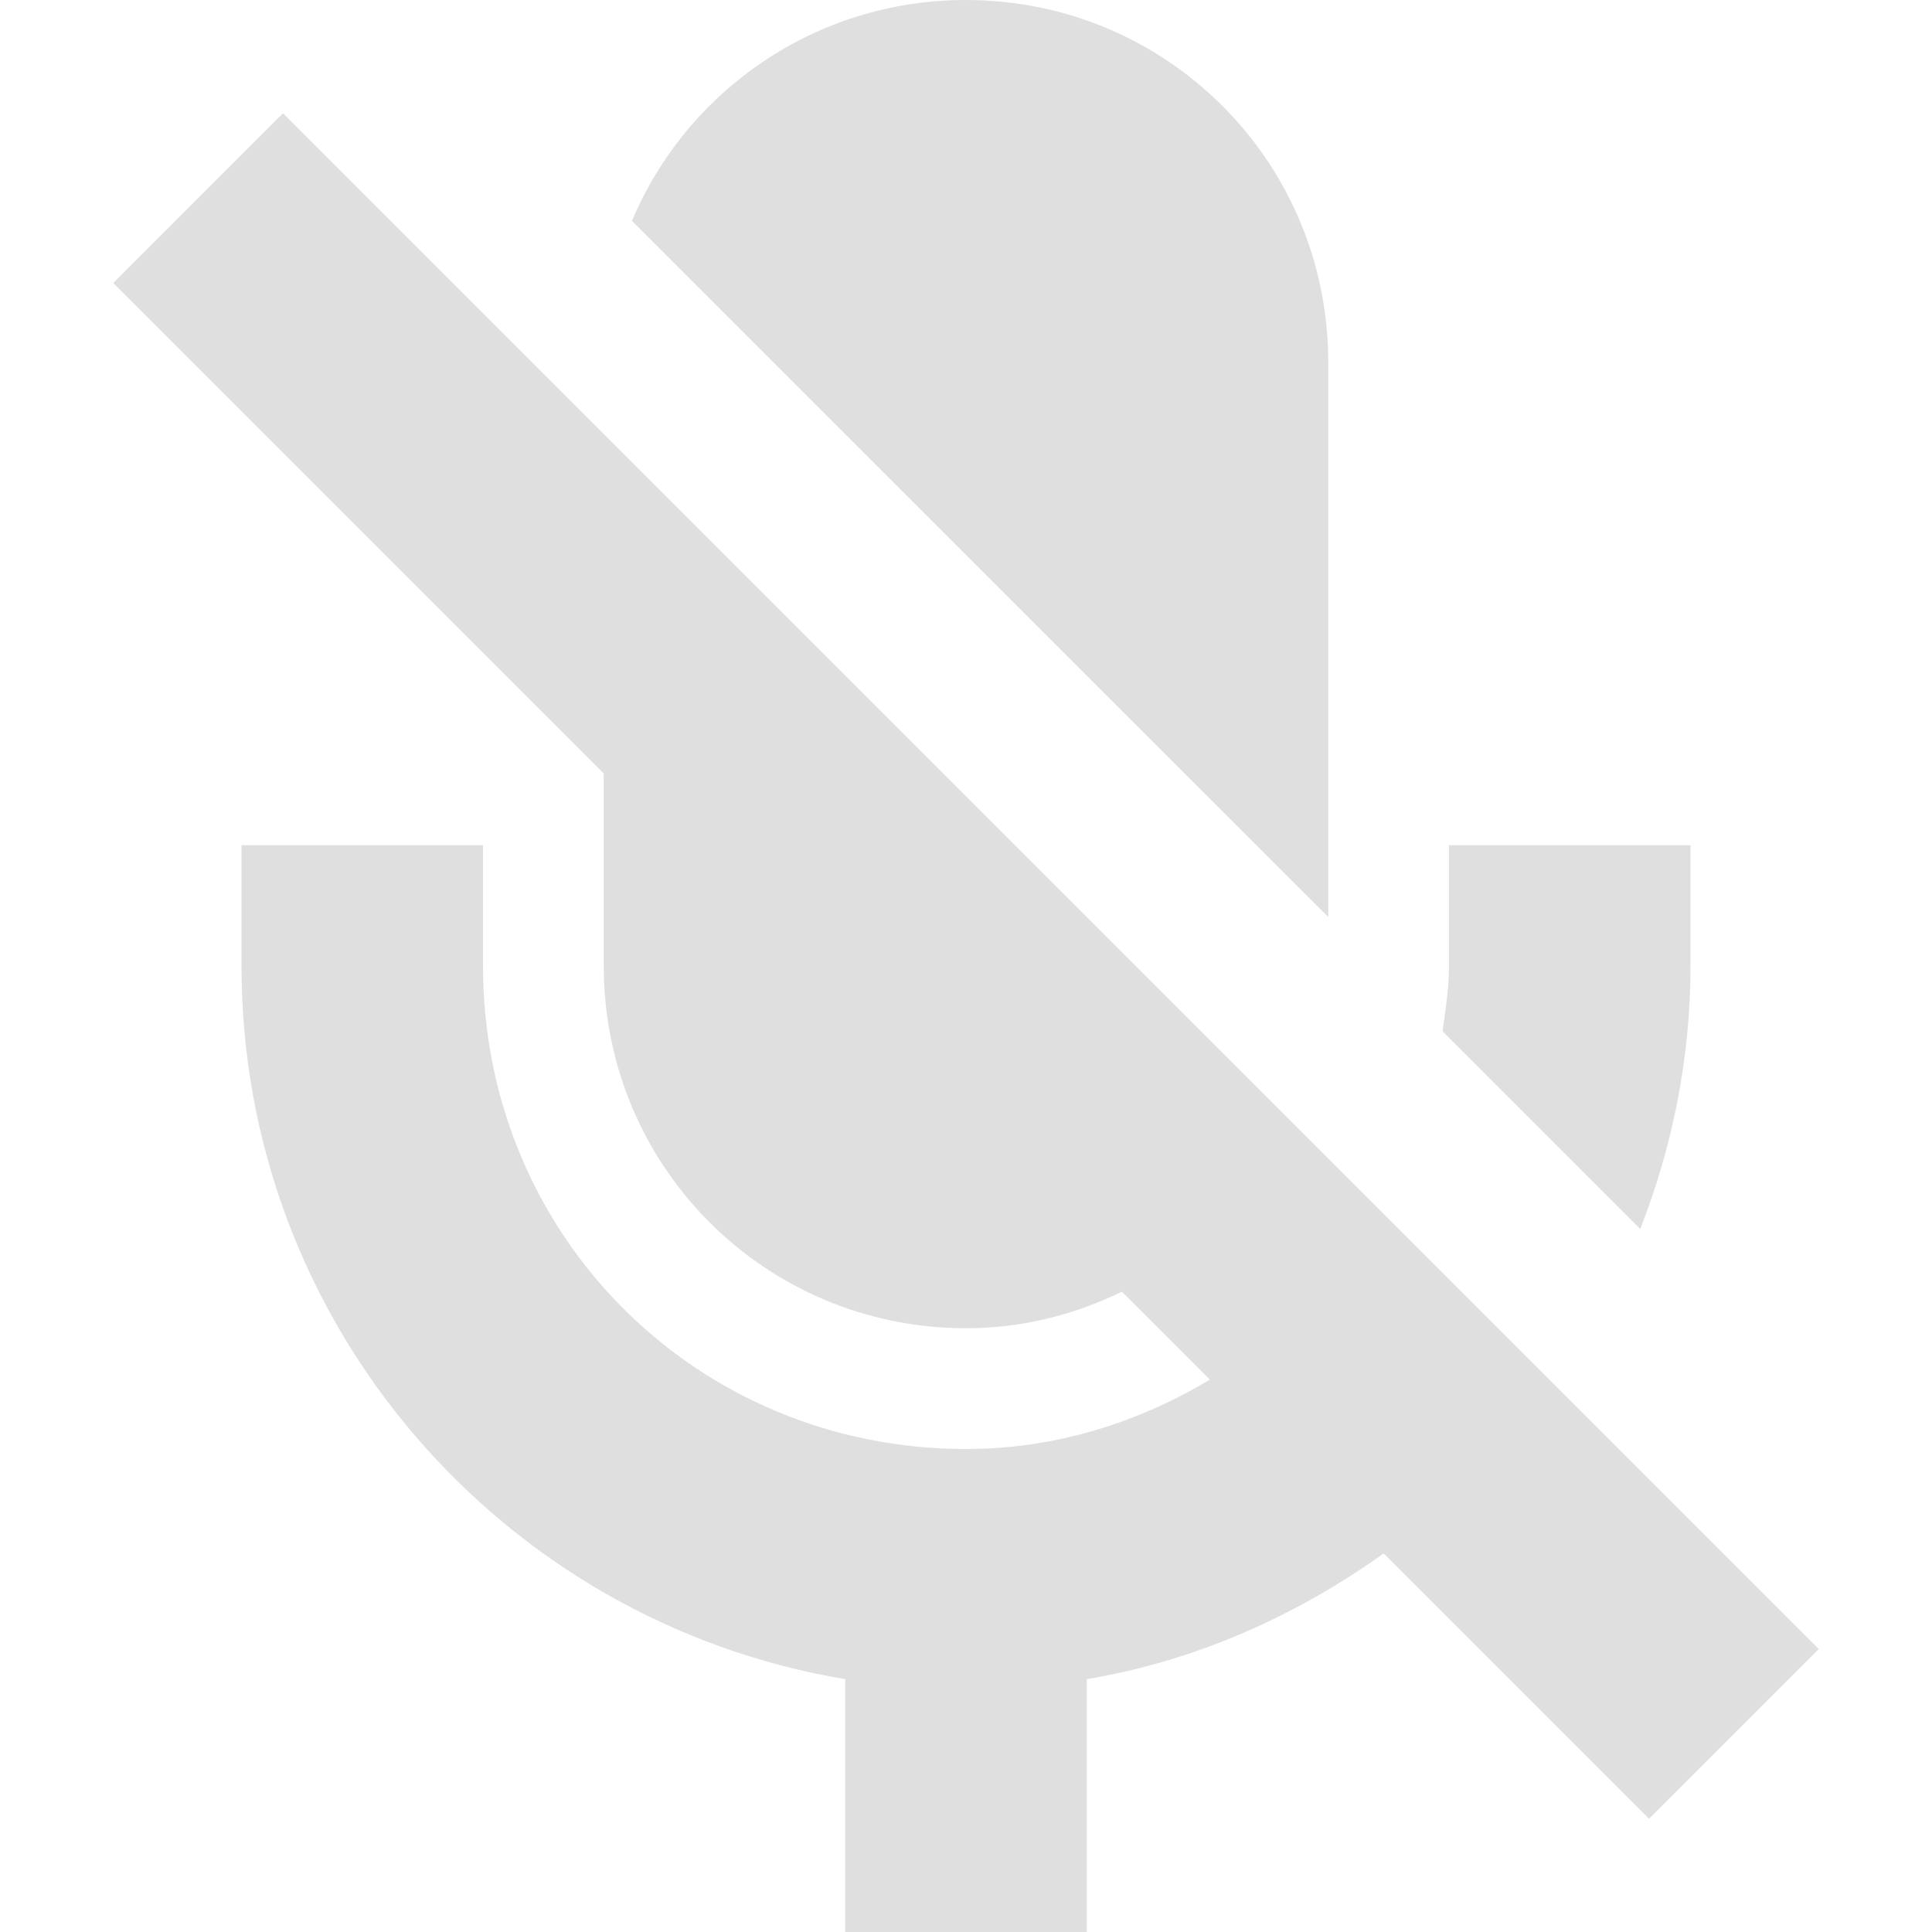
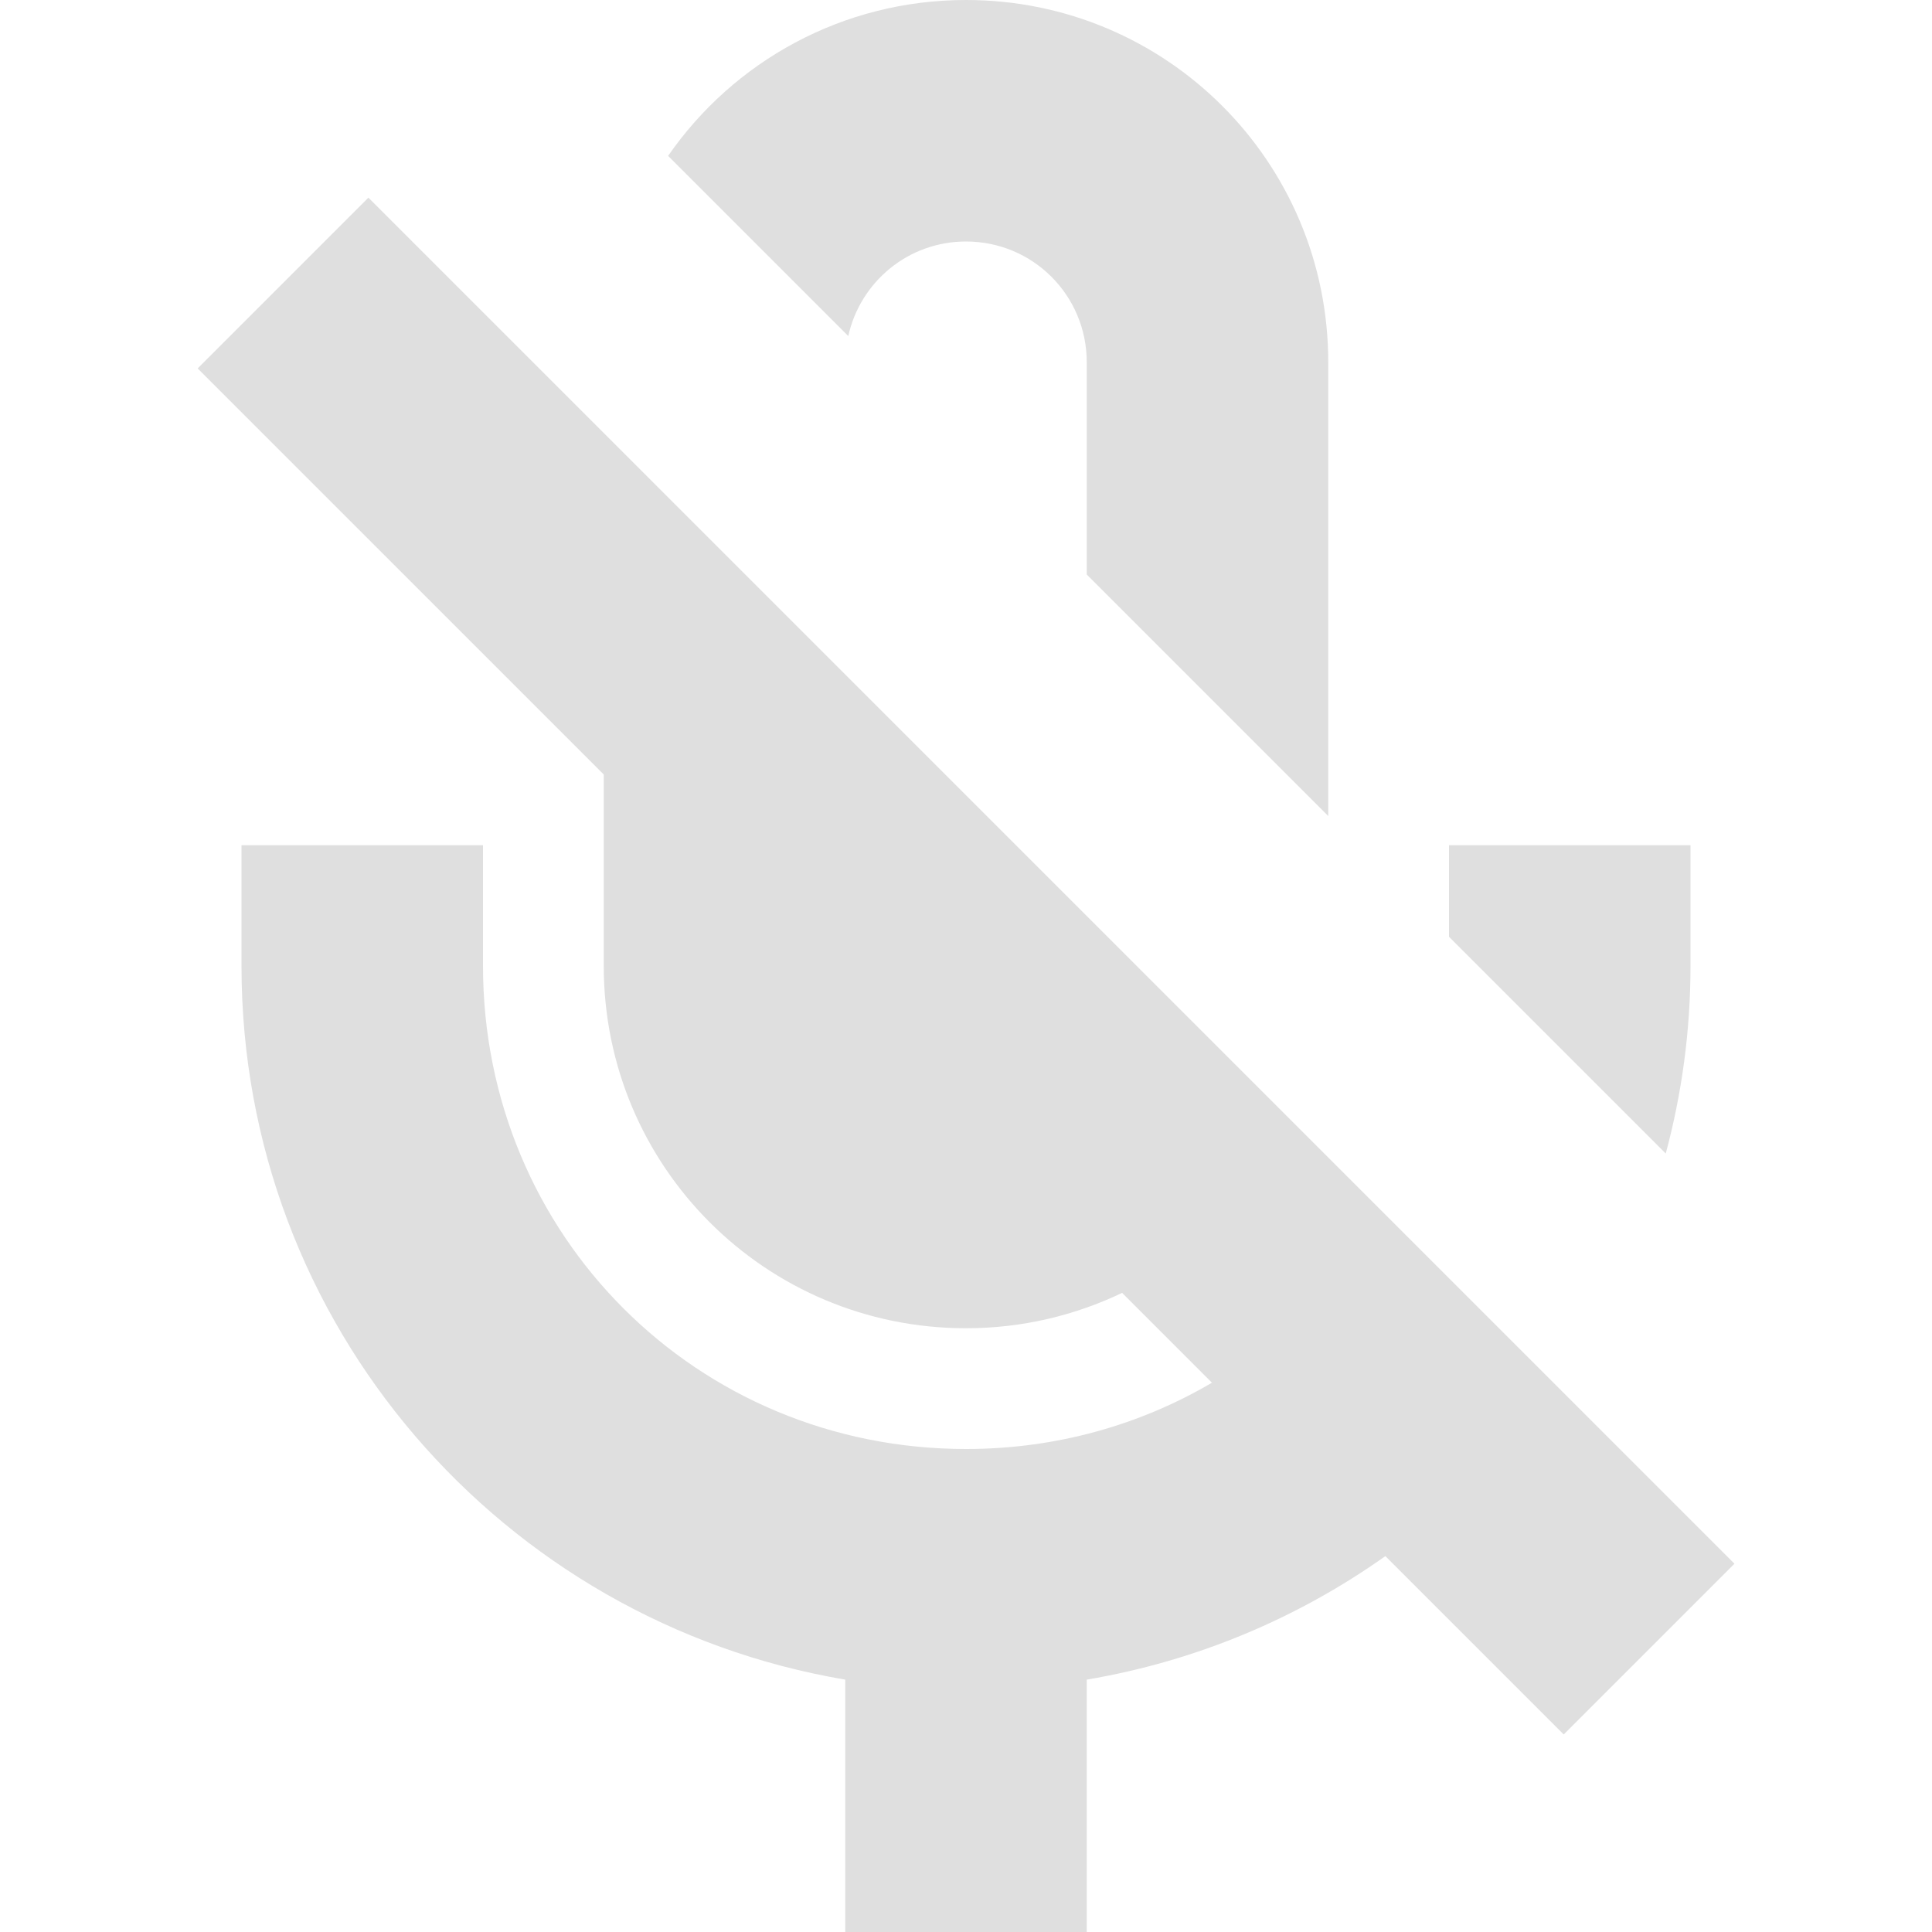
<svg xmlns="http://www.w3.org/2000/svg" width="16" height="16" version="1.1">
  <defs>
-     <style id="current-color-scheme" type="text/css">
-    .ColorScheme-Text { color:#dfdfdf; } .ColorScheme-Highlight { color:#4285f4; }
-   </style>
+     <style id="current-color-scheme" type="text/css">.ColorScheme-Text { color:#dfdfdf; } .ColorScheme-Highlight { color:#4285f4; }</style>
  </defs>
-   <path style="fill:currentColor" class="ColorScheme-Text" d="M 8,0 C 6.754,0 5.689,0.751 5.234,1.828 V 1.83 L 11,7.594 V 3 C 11,1.338 9.662,0 8,0 Z M 2.344,0.938 0.938,2.344 5,6.406 V 8 C 5,9.662 6.338,11 8,11 8.466,11 8.901,10.887 9.291,10.697 L 10.02,11.426 C 9.428,11.778 8.749,12 8,12 5.767,12 4,10.233 4,8 V 7 H 2 V 8 C 2,10.969 4.162,13.432 7,13.906 V 16 H 9 V 13.906 C 9.91,13.754 10.738,13.379 11.459,12.865 L 13.656,15.062 15.062,13.656 2.344,0.938 Z M 12,7 V 8 C 12,8.186 11.971,8.362 11.947,8.541 L 13.584,10.178 C 13.848,9.502 14,8.769 14,8 V 7 Z" />
+   <path class="ColorScheme-Text" d="m8 0c-1.024 0-1.926 0.51-2.467 1.291l1.492 1.492c0.099-0.448 0.496-0.783 0.975-0.783 0.554 0 1 0.446 1 1v1.758l2 2v-3.758c0-1.66-1.34-3-3-3zm-4.949 1.637-1.414 1.414 3.363 3.363v1.586c0 1.66 1.34 3 3 3 0.464 0 0.902-0.106 1.293-0.293l0.744 0.744c-0.594 0.349-1.289 0.549-2.037 0.549-2.23 0-4-1.77-4-4v-1h-2v1c0 2.97 2.16 5.43 5 5.91v2.09h2v-2.09c0.911-0.154 1.751-0.511 2.473-1.023l1.477 1.477 1.414-1.414-9.363-9.363zm8.949 5.363v0.758l1.795 1.795c0.133-0.495 0.205-1.016 0.205-1.553v-1z" fill="currentColor" />
</svg>
